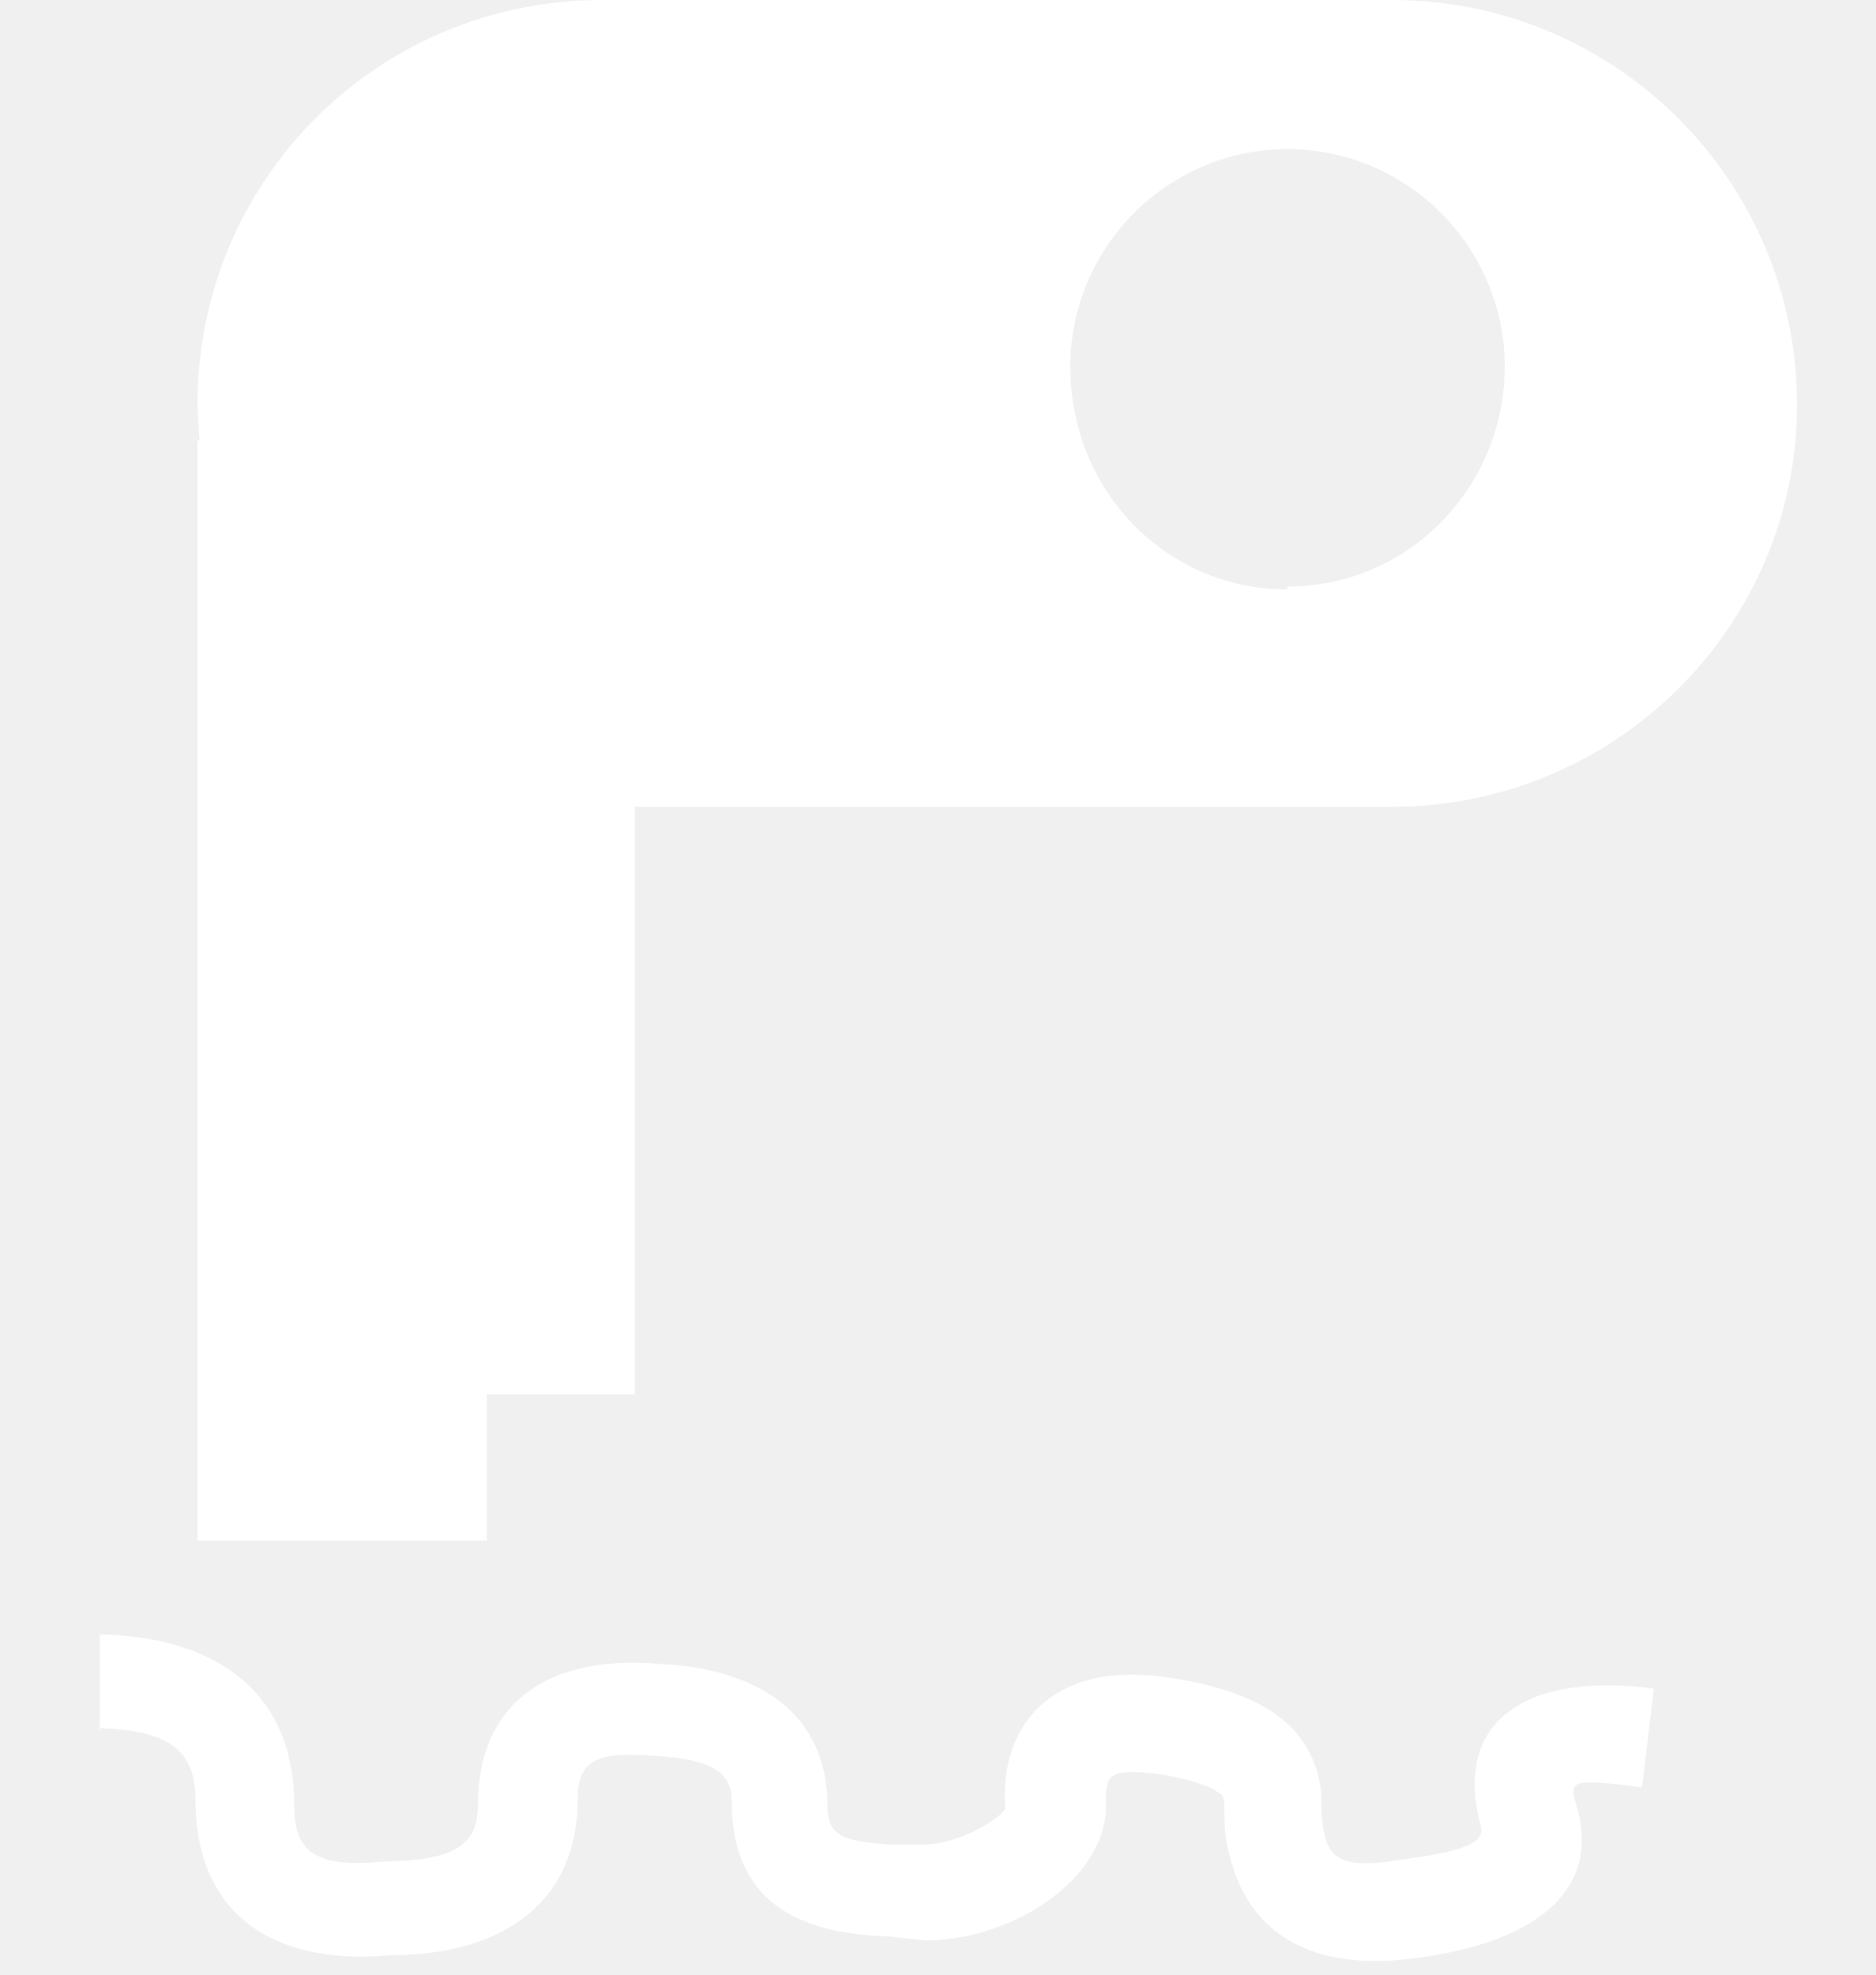
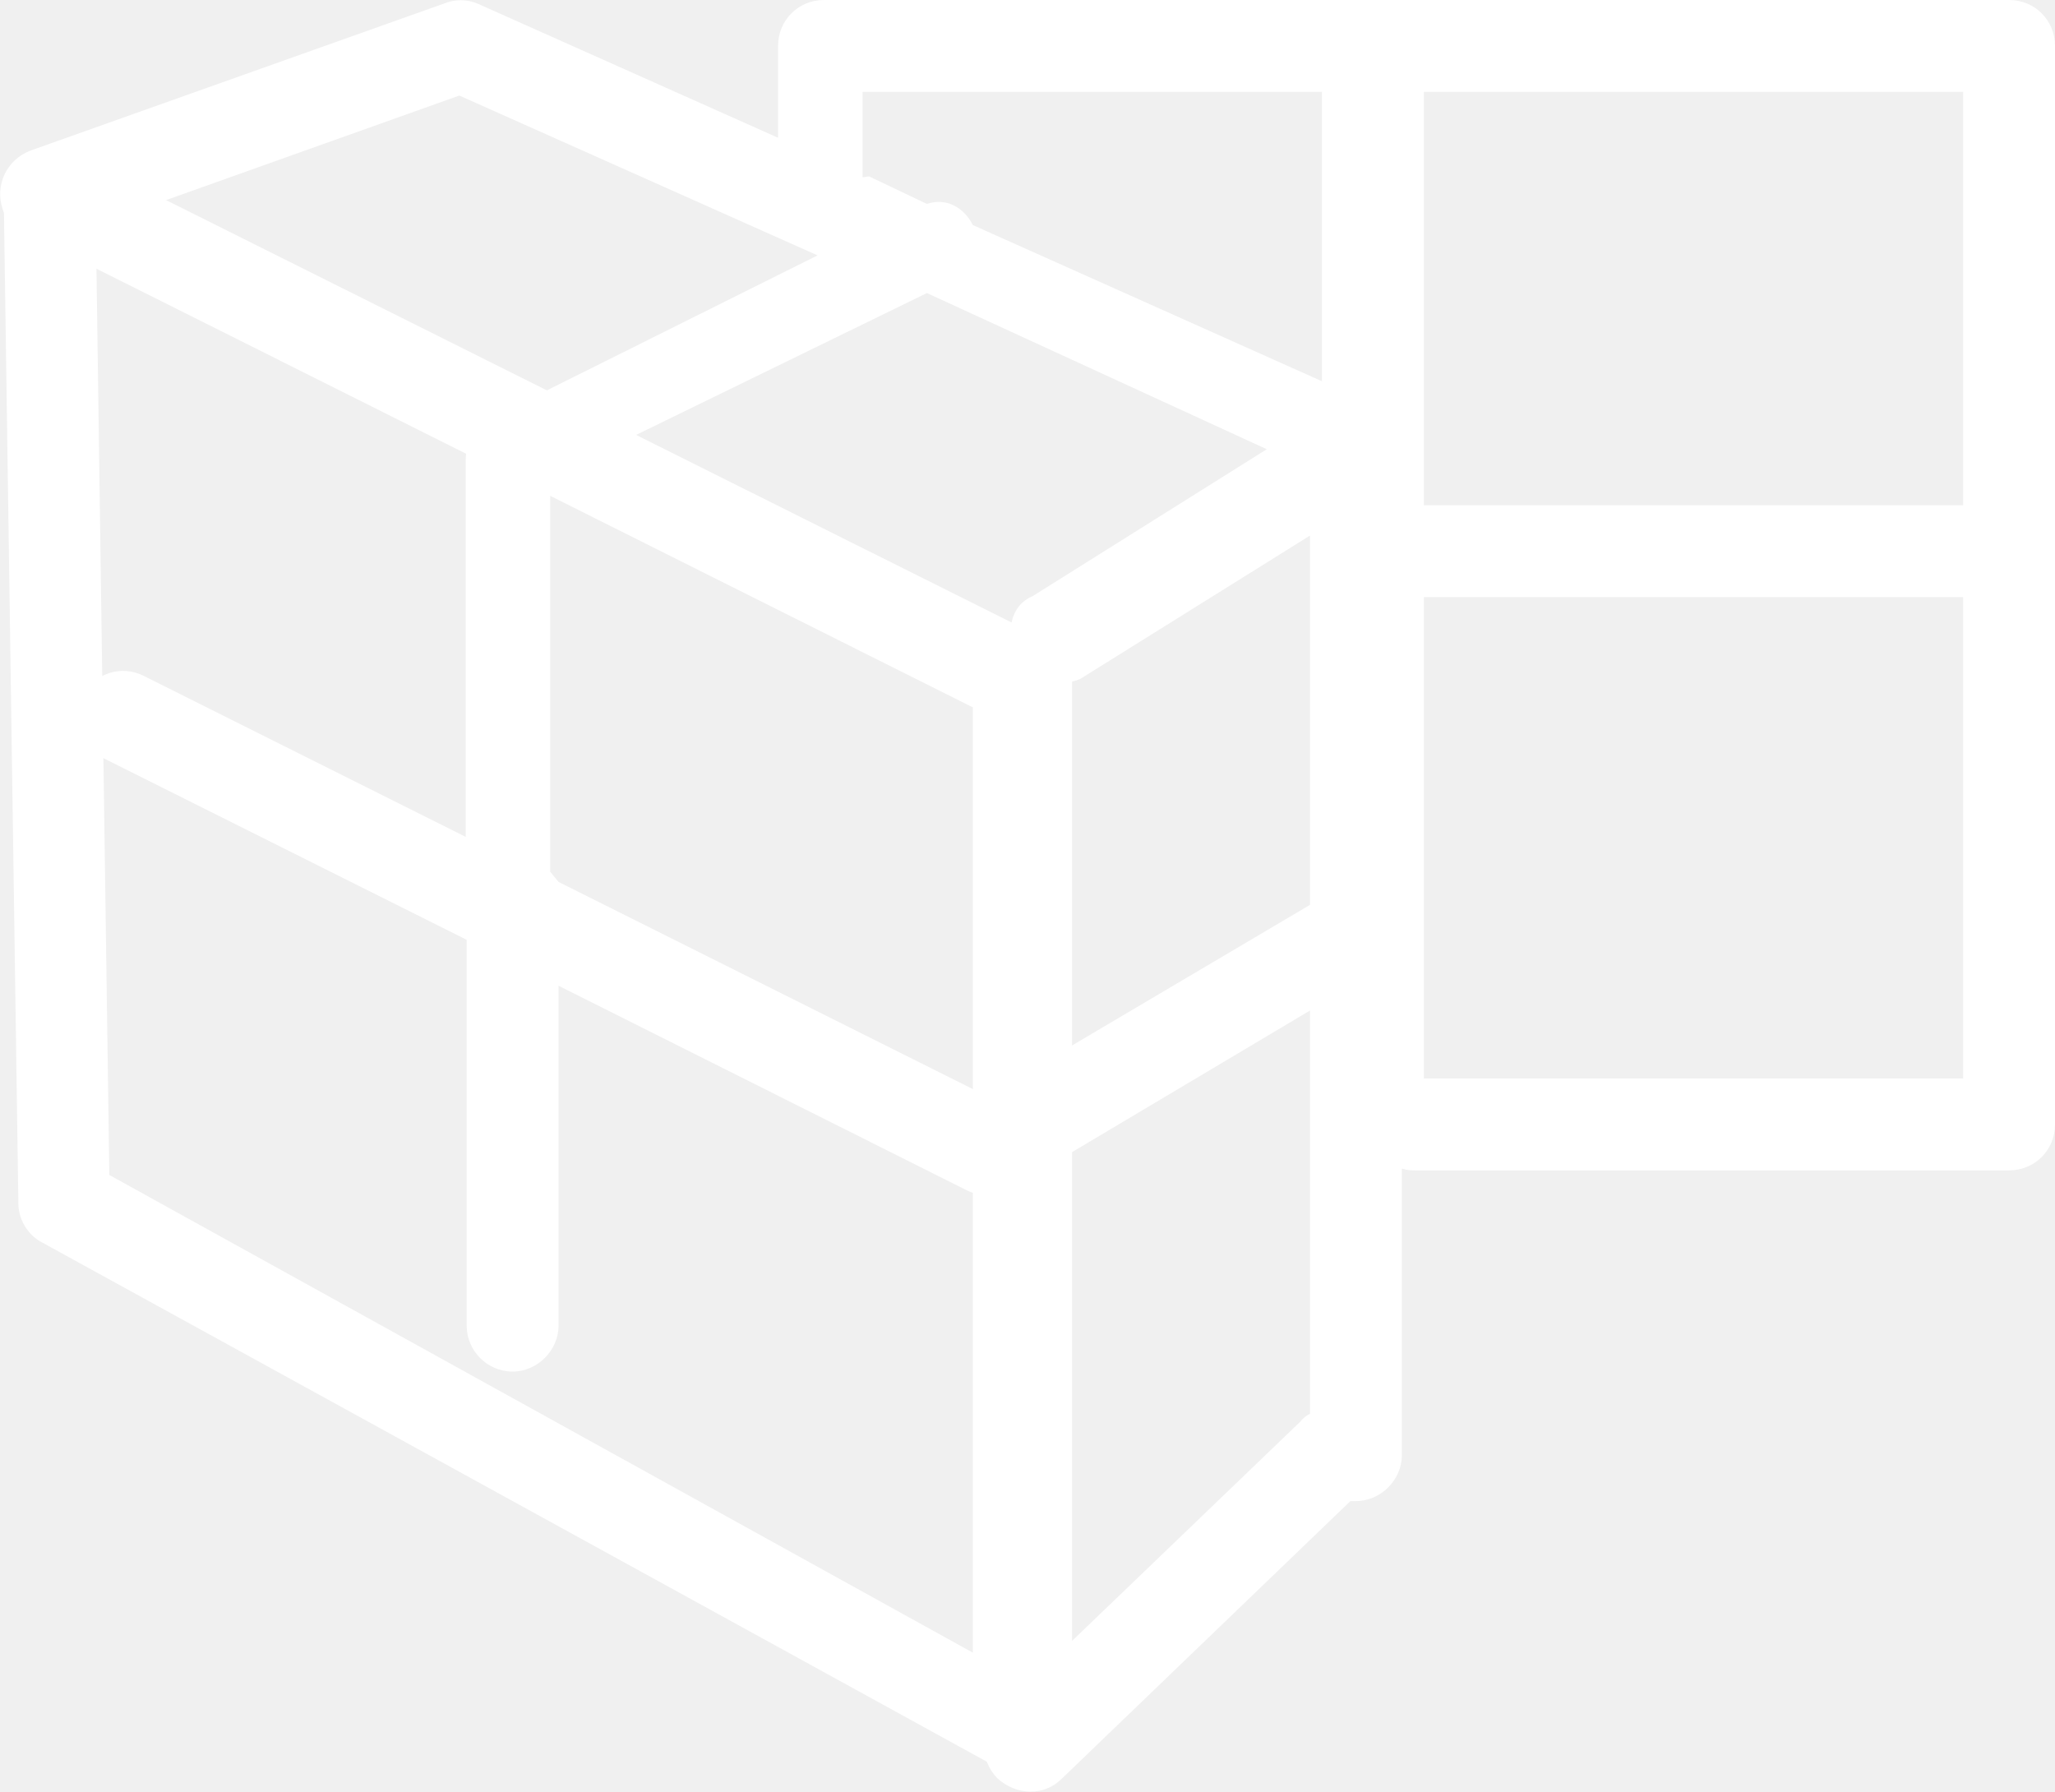
- <svg xmlns="http://www.w3.org/2000/svg" xmlns:xlink="http://www.w3.org/1999/xlink" viewBox="0 0 19 20">
-   <defs>
-     <path id="a" d="M3.68 15.6H0V4.46h.02L0 4.1C0 1.82 1.83 0 4.1 0h8c2.26 0 4.1 1.83 4.1 4.1 0 2.24-1.84 4.07-4.1 4.07H4.43v5.95h-1.5v1.48h.75zm7.36-9.66c1.22 0 2.2-1 2.2-2.23 0-1.2-.98-2.2-2.2-2.2-1.22 0-2.2 1-2.2 2.2 0 1.27.98 2.26 2.2 2.26z" />
-     <path id="b" d="M-1 17.5c.72.02.98.23.98.73 0 1.12.75 1.68 1.97 1.57 1.17 0 1.9-.56 1.9-1.57 0-.38.16-.5.76-.45.6.03.8.17.8.45 0 .98.6 1.35 1.6 1.38l.36.04c.9 0 1.88-.65 1.83-1.42 0-.26.04-.32.5-.27.33.05.55.12.65.2.04.02.04.04.05.1v.07c0 .24.02.35.07.52.2.73.82 1.12 1.86.98 1.24-.16 1.92-.7 1.62-1.6-.05-.2 0-.22.68-.13l.12-1c-1.28-.17-2.05.32-1.75 1.4.03.14-.1.24-.8.33-.57.1-.72 0-.78-.23-.02-.08-.03-.15-.04-.33v-.13c-.08-.65-.58-1.02-1.6-1.16-1.1-.15-1.66.47-1.6 1.33 0 .07-.44.37-.84.37h-.3c-.53-.03-.66-.1-.66-.4 0-.88-.64-1.38-1.7-1.43-1.13-.1-1.84.4-1.84 1.43 0 .4-.23.56-.94.57-.72.07-.92-.1-.92-.57 0-1.1-.73-1.7-1.97-1.73v1z" />
-   </defs>
-   <g fill="#FFF" fill-rule="evenodd" transform="translate(2)">
-     <use xlink:href="#a" />
-     <use fill-rule="nonzero" xlink:href="#b" />
-   </g>
+ <svg xmlns="http://www.w3.org/2000/svg" viewBox="0 0 22.37 19.5">
+   <path fill="#FFF" d="M1.05 2.92l.14 9.87 9.4 5.2V7.7L1 2.9zm-.3-1.27L11.4 6.97c.16.08.27.26.27.45v11.42c0 .38-.4.62-.74.44L.45 13.52C.3 13.44.2 13.27.2 13.1l-.16-11c0-.37.4-.6.72-.45z" />
+   <path fill="#FFF" d="M15.5 11.74h5.87V6.5H15.5v5.24zm-.24.98v3.12c0 .27-.23.5-.5.5h-.06l-3.14 3.02c-.2.2-.5.18-.7 0-.2-.2-.2-.53 0-.72l3.3-3.17c.02-.03.06-.06.1-.08V11L11 12.94c-.13.1-.3.1-.47.02l-4.45-2.23v3.7c0 .27-.23.5-.5.5-.28 0-.5-.23-.5-.5v-4.2L1.12 8.25C.88 8.13.78 7.83.9 7.58c.12-.25.42-.35.67-.22l3.5 1.75V5c0-.2.12-.37.3-.46L8.9 2.78 5 1.04.68 2.58c-.27.1-.56-.04-.65-.3s.04-.54.3-.64l4.5-1.6c.12-.05.25-.05.37 0L8.47 1.5v-1c0-.28.22-.5.5-.5h12.9c.28 0 .5.22.5.5v11.74c0 .28-.22.5-.5.5h-6.45c-.06 0-.1 0-.16-.02zm-5.8-10.8l.63.3c.2-.07.4.03.5.23l3.8 1.7V1h-5v.93zM15.5 1v4.5h5.87V1H15.5zM6.08 9.6l4.66 2.33 3.52-2.08V5.83l-2.5 1.56c-.22.1-.53 0-.68-.2-.15-.3-.08-.6.16-.7l2.55-1.6-3.7-1.7-4.1 2v4.3z" />
</svg>
